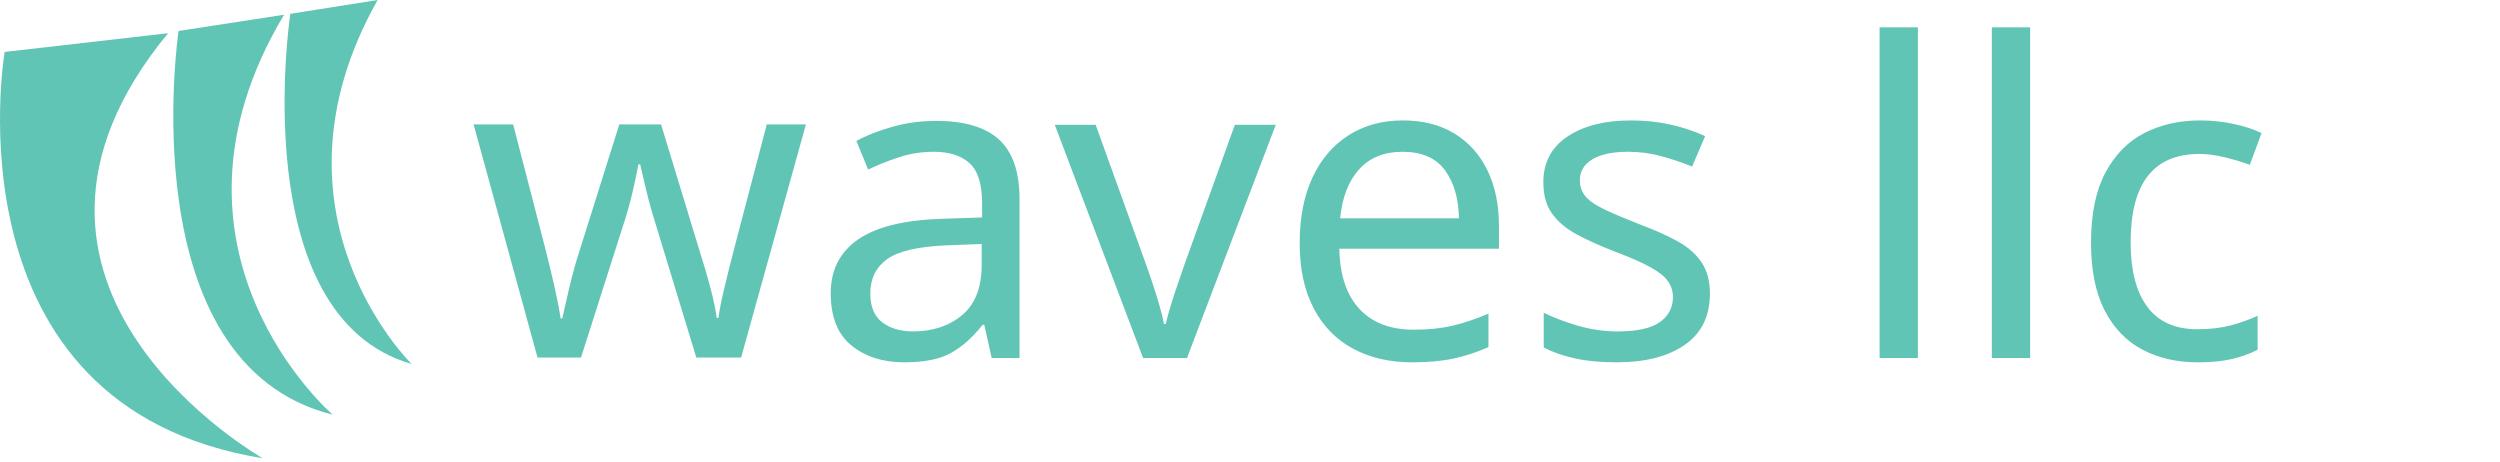
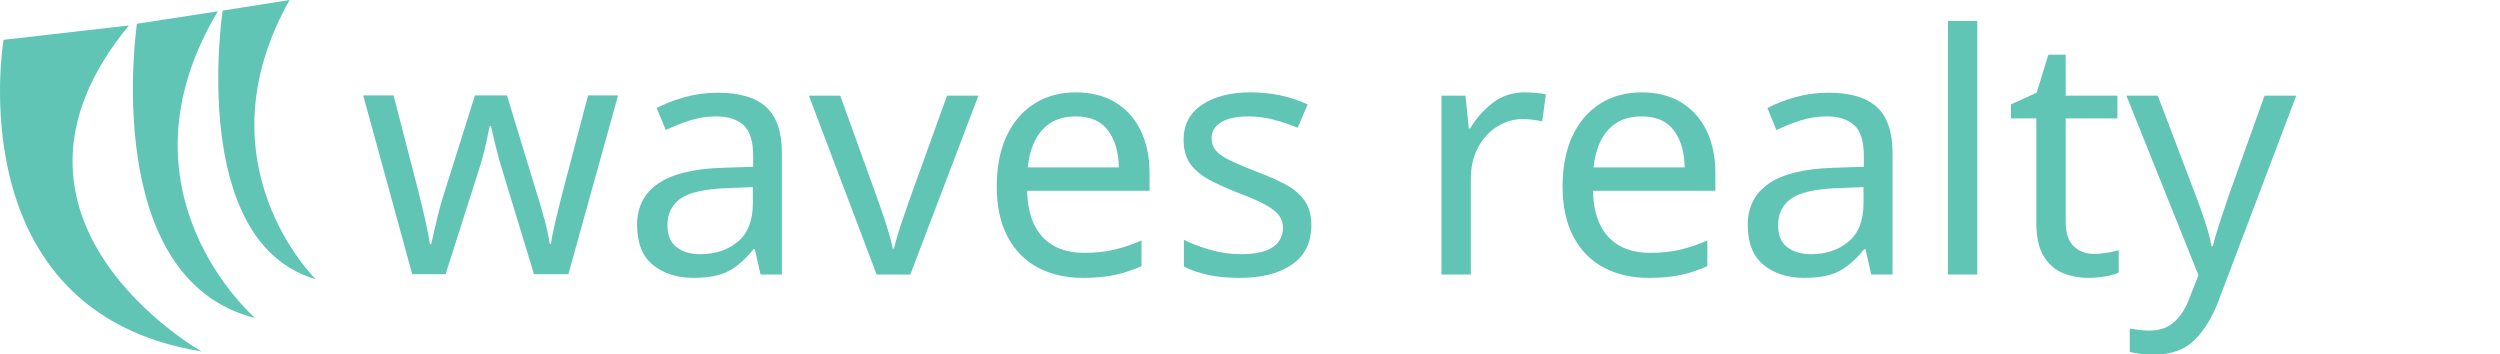
- <svg xmlns="http://www.w3.org/2000/svg" width="100%" height="100%" viewBox="0 0 862 159" version="1.1" xml:space="preserve" style="fill-rule:evenodd;clip-rule:evenodd;stroke-linejoin:round;stroke-miterlimit:2;">
-   <rect id="Artboard2" x="-566.364" y="-509.507" width="2722.86" height="1534.22" style="fill:none;" />
+ <svg xmlns="http://www.w3.org/2000/svg" width="100%" height="100%" viewBox="0 0 1124 159" version="1.1" xml:space="preserve" style="fill-rule:evenodd;clip-rule:evenodd;stroke-linejoin:round;stroke-miterlimit:2;">
  <g>
-     <path d="M1.608,17.903c-0,-0 -21.028,122.339 89.003,140.101c0,-0 -104.78,-59.131 -32.653,-146.556l-56.35,6.455Z" style="fill:#61c5b5;" />
-     <path d="M61.567,10.677c0,0 -17.016,114.734 53.157,132.314c0,-0 -65.613,-56.393 -16.773,-137.916l-36.384,5.602Z" style="fill:#61c5b5;" />
-     <path d="M100.101,4.761c0,-0 -15.782,104.132 41.844,120.751c0,-0 -53.274,-51.856 -11.742,-125.512l-30.102,4.761Z" style="fill:#61c5b5;" />
+     <g>
+       <path d="M1.608,17.903c-0,-0 -21.028,122.339 89.003,140.101c0,-0 -104.78,-59.131 -32.653,-146.556l-56.35,6.455Z" style="fill:#61c5b5;" />
+       <path d="M61.567,10.677c0,0 -17.016,114.734 53.157,132.314c0,-0 -65.613,-56.393 -16.773,-137.916l-36.384,5.602Z" style="fill:#61c5b5;" />
+       <path d="M100.101,4.761c0,-0 -15.782,104.132 41.844,120.751c0,-0 -53.274,-51.856 -11.742,-125.512l-30.102,4.761Z" style="fill:#61c5b5;" />
+     </g>
+     <text x="161.632px" y="123.427px" style="font-family:'YujiBoku-Regular', 'Yuji Boku', sans-serif;font-size:150px;fill:#61c5b5;">waves realty</text>
  </g>
-   <text x="161.632px" y="123.427px" style="font-family:'YujiBoku-Regular', 'Yuji Boku', sans-serif;font-size:150px;fill:#61c5b5;">waves llc</text>
</svg>
